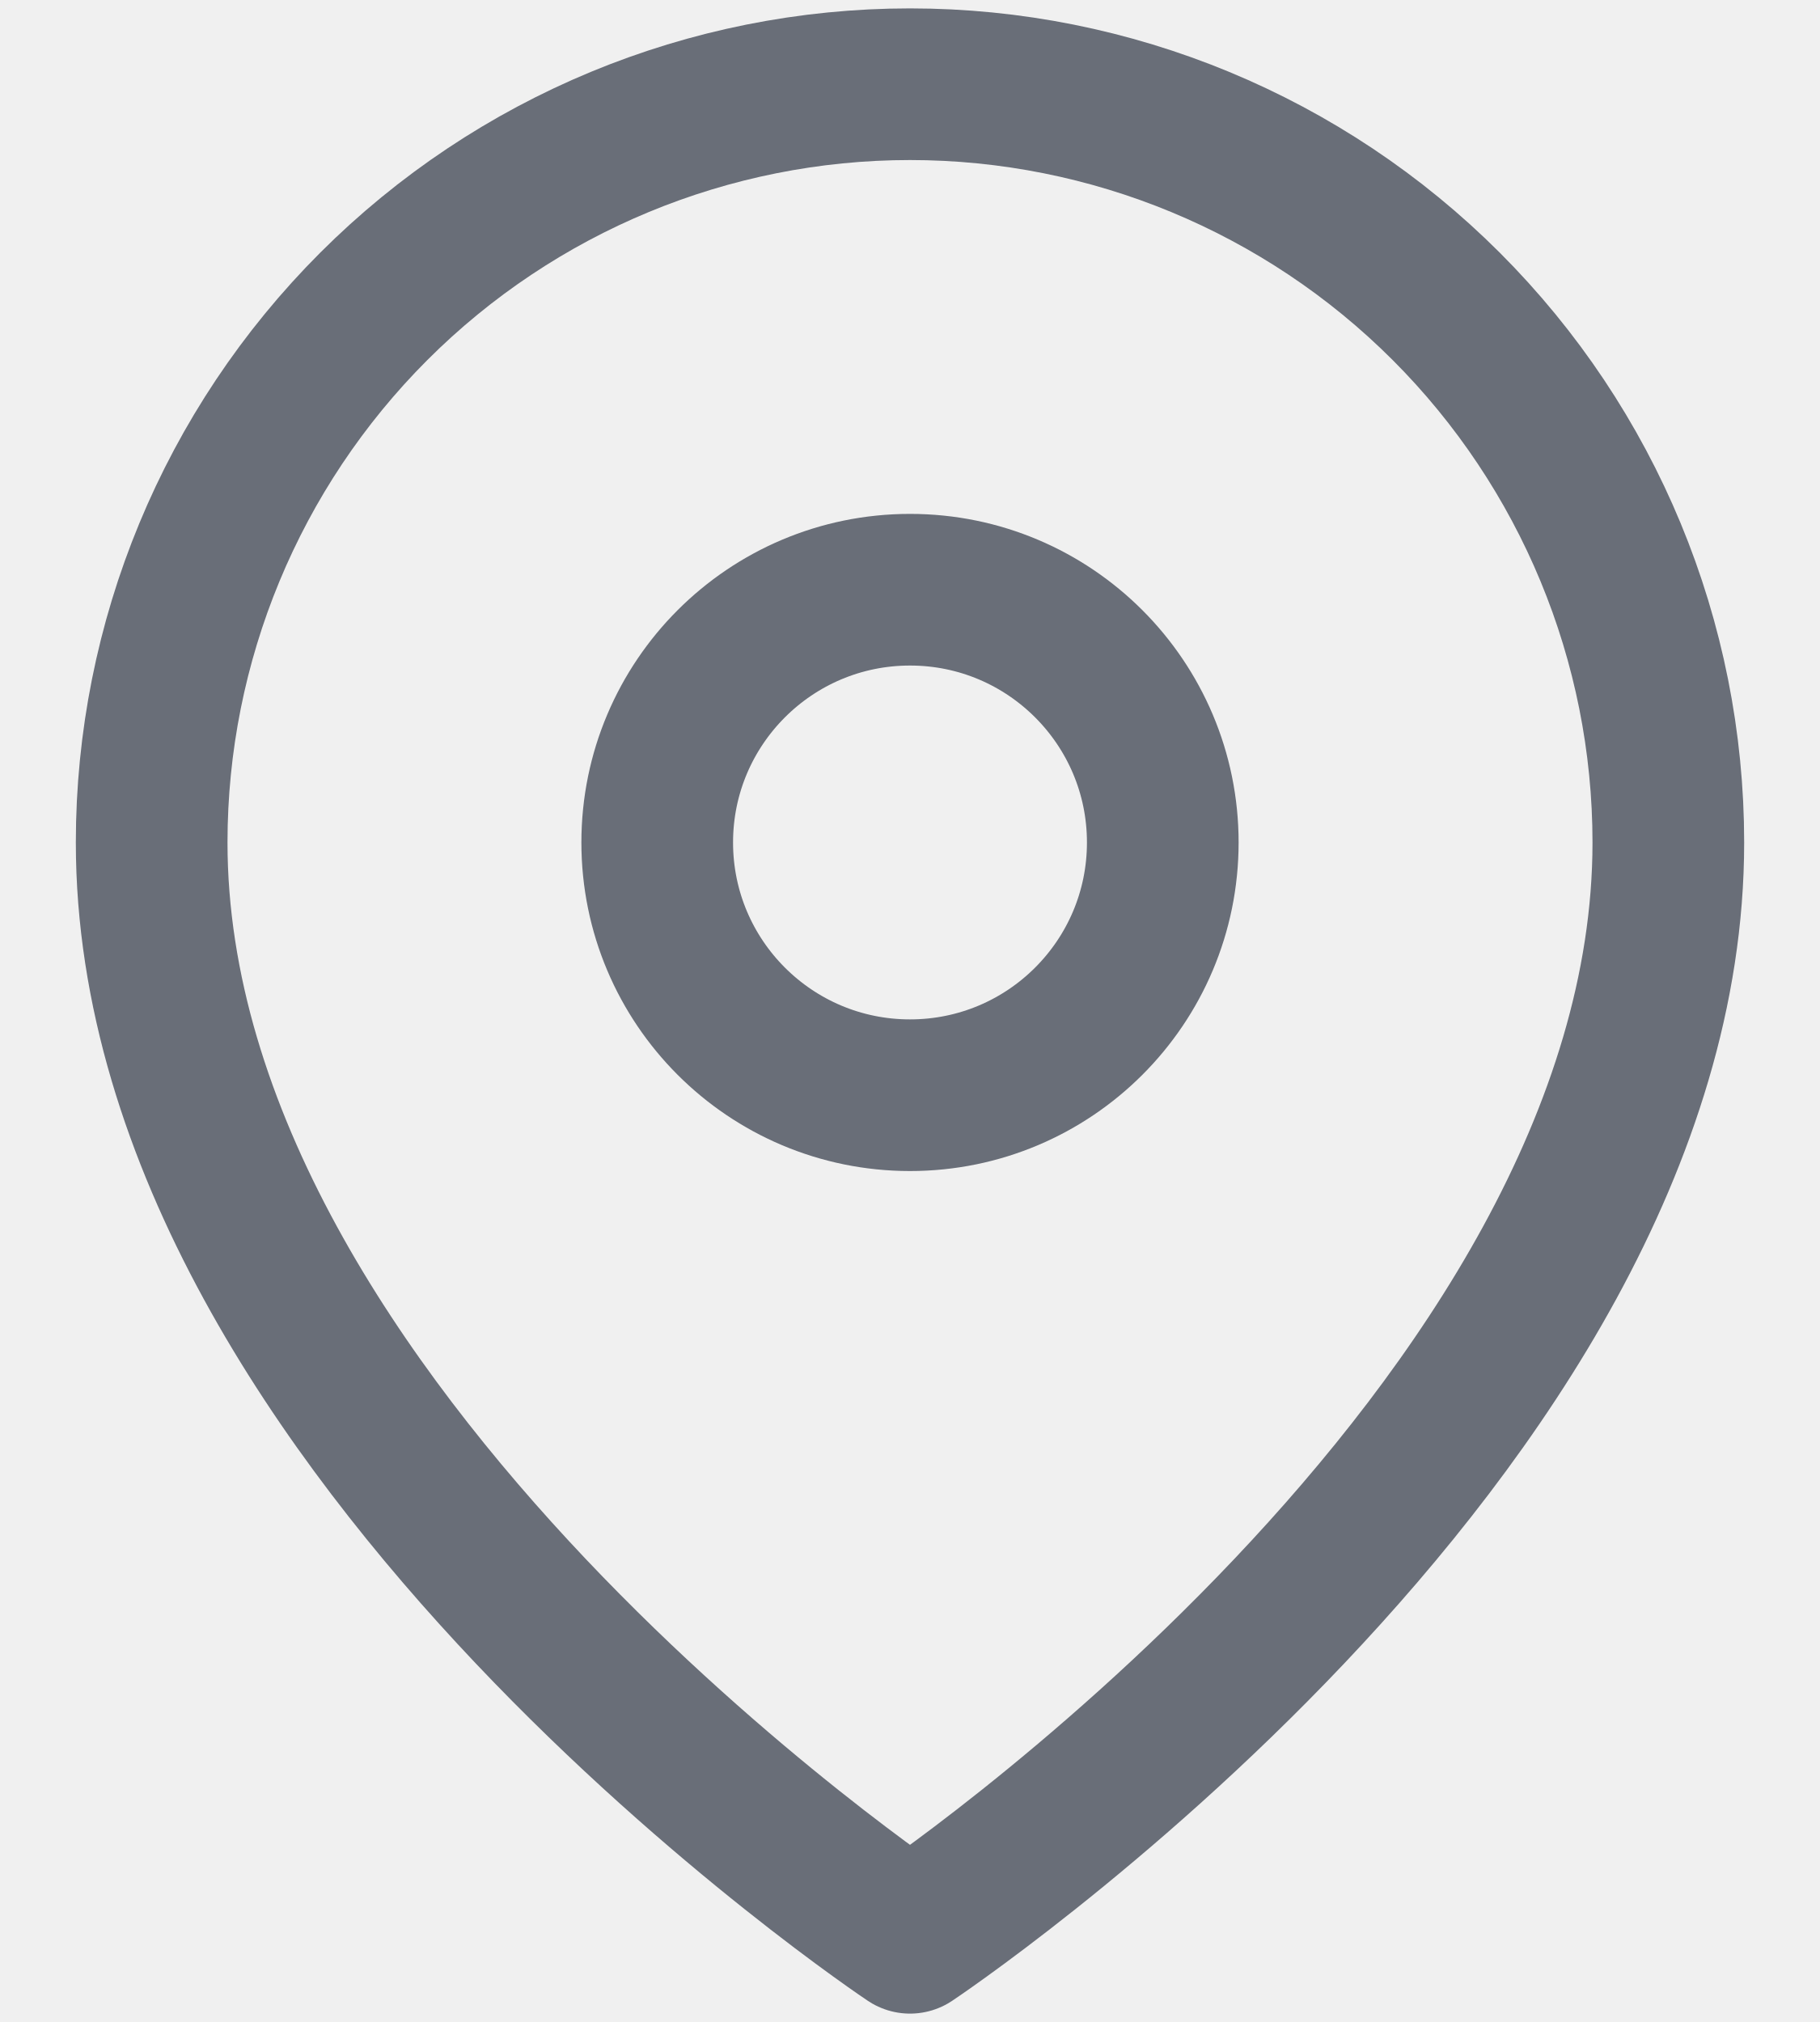
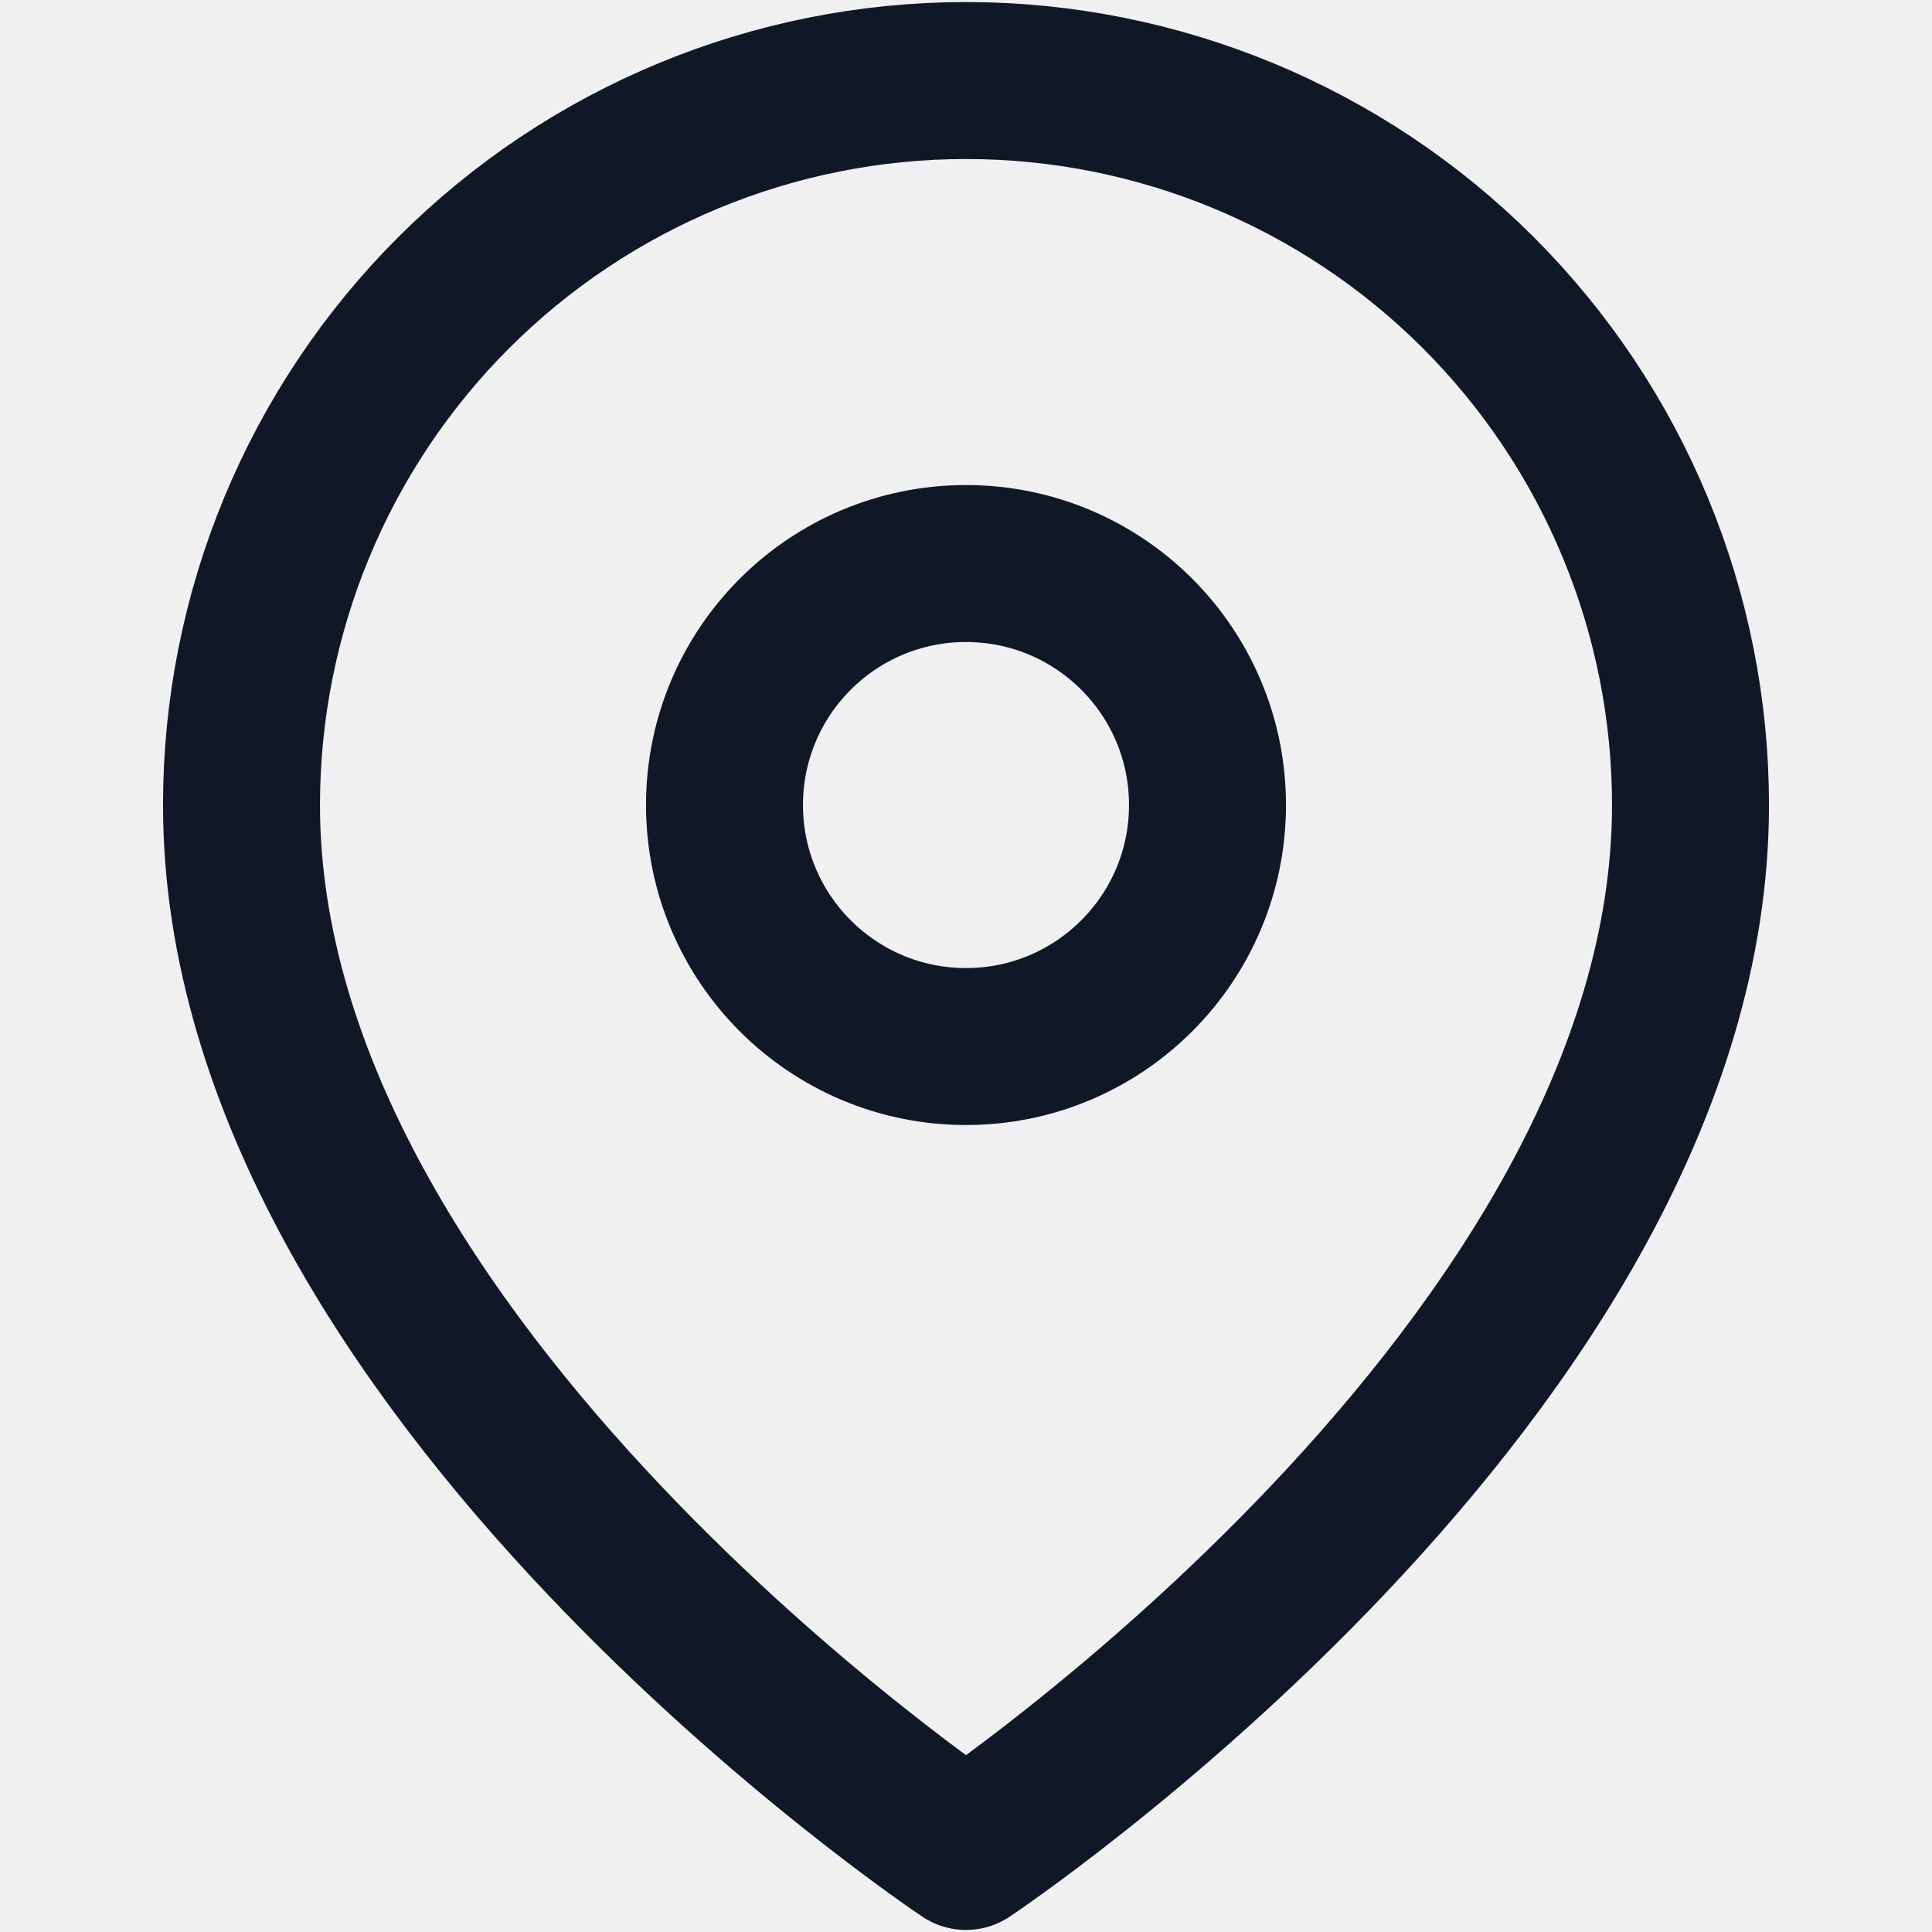
- <svg xmlns="http://www.w3.org/2000/svg" width="18" height="20" viewBox="0 0 18 20" fill="none">
-   <g clip-path="url(#clip0_46_623)">
-     <path d="M16.5 8.333C16.5 14.167 9 19.167 9 19.167C9 19.167 1.5 14.167 1.5 8.333C1.5 6.344 2.29 4.437 3.697 3.03C5.103 1.624 7.011 0.833 9 0.833C10.989 0.833 12.897 1.624 14.303 3.03C15.71 4.437 16.5 6.344 16.5 8.333Z" stroke="#101828" stroke-opacity="0.6" stroke-width="1.5" stroke-linecap="round" stroke-linejoin="round" />
-     <path d="M9 10.833C10.381 10.833 11.5 9.714 11.5 8.333C11.5 6.953 10.381 5.833 9 5.833C7.619 5.833 6.5 6.953 6.5 8.333C6.5 9.714 7.619 10.833 9 10.833Z" stroke="#101828" stroke-opacity="0.6" stroke-width="1.5" stroke-linecap="round" stroke-linejoin="round" />
-   </g>
-   <defs>
-     <clipPath id="clip0_46_623">
-       <rect width="18" height="20" fill="white" />
-     </clipPath>
-   </defs>
+ <svg xmlns="http://www.w3.org/2000/svg" width="16" height="16" viewBox="0 0 16 16" fill="none">
+   <path d="M14 6.667C14 11.333 8 15.333 8 15.333C8 15.333 2 11.333 2 6.667C2 5.075 2.632 3.549 3.757 2.424C4.883 1.299 6.409 0.667 8 0.667C9.591 0.667 11.117 1.299 12.243 2.424C13.368 3.549 14 5.075 14 6.667Z" stroke="#101828" stroke-width="1.3" stroke-linecap="round" stroke-linejoin="round" />
+   <path d="M8 8.667C9.105 8.667 10 7.771 10 6.667C10 5.562 9.105 4.667 8 4.667C6.895 4.667 6 5.562 6 6.667C6 7.771 6.895 8.667 8 8.667Z" stroke="#101828" stroke-width="1.3" stroke-linecap="round" stroke-linejoin="round" />
</svg>
